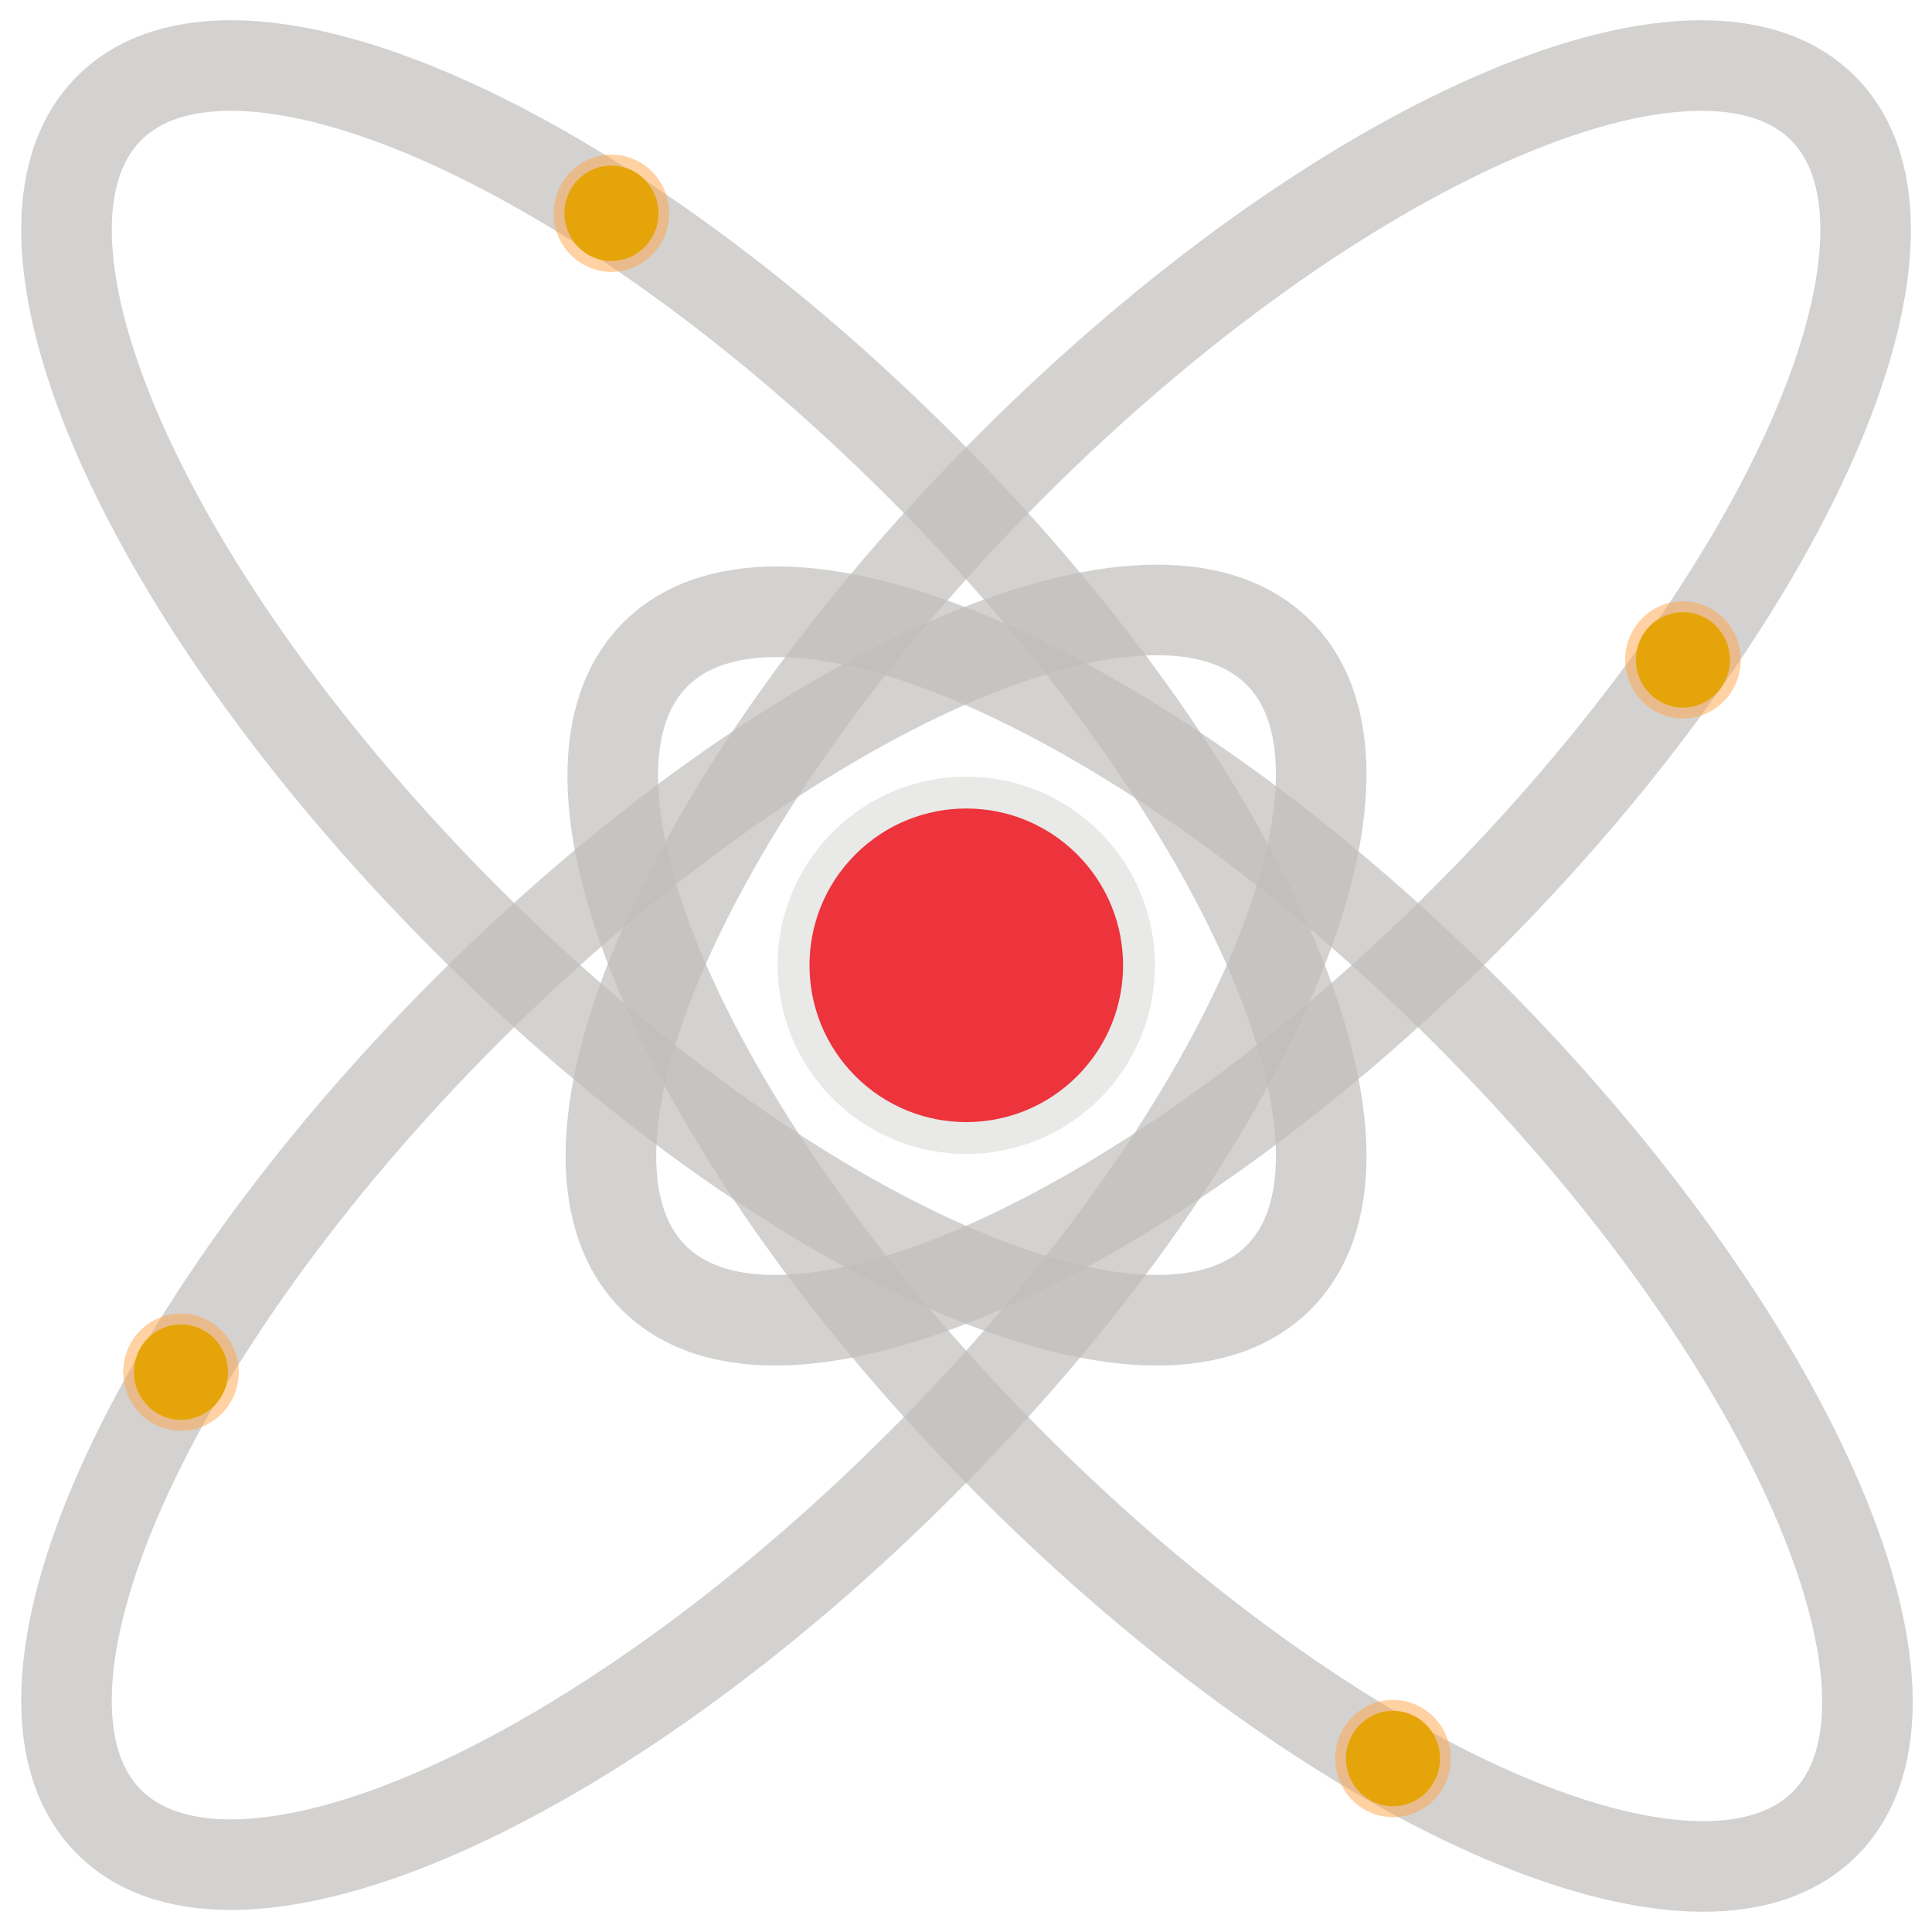
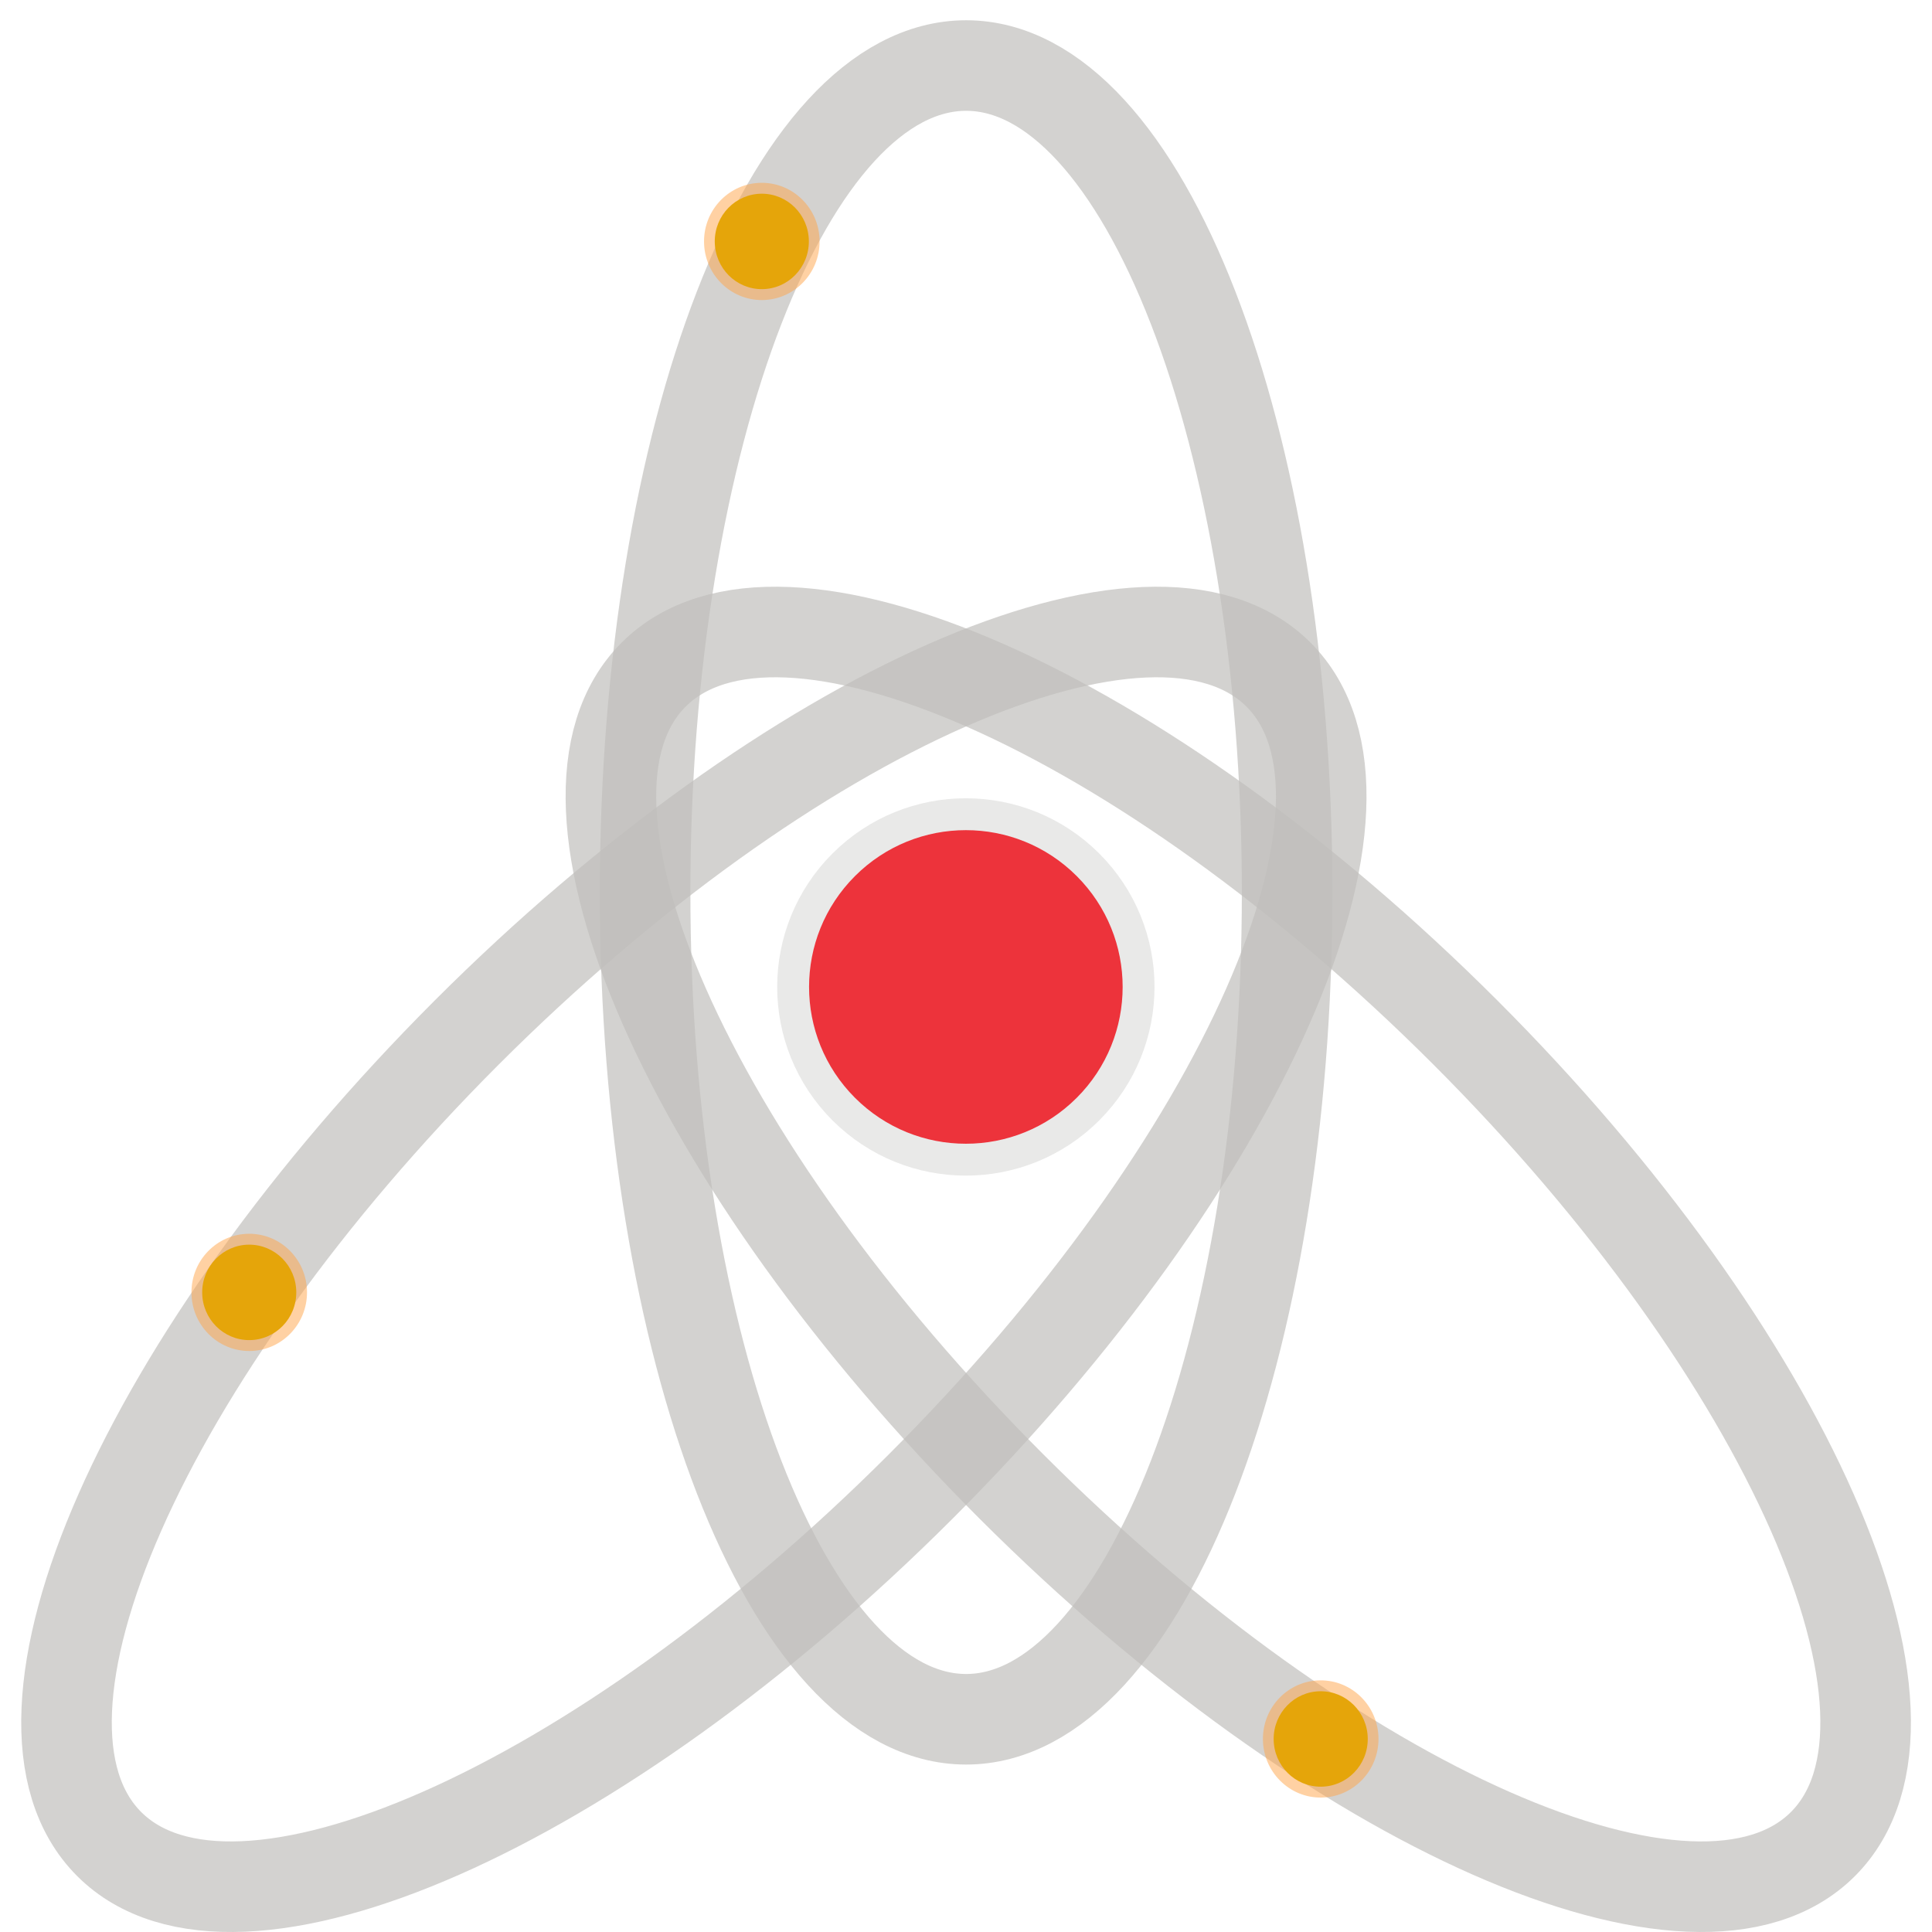
<svg xmlns="http://www.w3.org/2000/svg" width="64" height="64" viewBox="0 0 64 64" fill="none" version="1.1" id="svg1" xml:space="preserve">
  <defs id="defs1" />
-   <ellipse style="fill:none;fill-opacity:0.098;stroke:#c0bfbc;stroke-width:3;stroke-dasharray:none;stroke-opacity:0.698" id="ellipse2" cx="-58.072" cy="0.023" rx="27.391" ry="10.634" transform="rotate(-135)" />
-   <ellipse style="fill:none;fill-opacity:0.098;stroke:#c0bfbc;stroke-width:3;stroke-dasharray:none;stroke-opacity:0.698" id="ellipse11" cx="-32.483" cy="0.023" rx="27.391" ry="10.634" transform="rotate(-135)" />
-   <ellipse style="fill:none;fill-opacity:0.098;stroke:#c0bfbc;stroke-width:3;stroke-dasharray:none;stroke-opacity:0.698" id="ellipse12" cx="12.775" cy="45.235" rx="27.391" ry="10.634" transform="rotate(-45)" />
-   <ellipse style="fill:none;fill-opacity:0.098;stroke:#c0bfbc;stroke-width:3;stroke-dasharray:none;stroke-opacity:0.698" id="ellipse13" cx="-12.73" cy="45.235" rx="27.391" ry="10.634" transform="rotate(-45)" />
-   <g id="use11" transform="matrix(0.01207781,1.859949,1.859949,-0.01207781,28.97086,252.9481)">
+   <ellipse style="fill:none;fill-opacity:0.098;stroke:#c0bfbc;stroke-width:3;stroke-dasharray:none;stroke-opacity:0.698" id="ellipse2" cx="29.562" cy="-32.004" rx="27.391" ry="10.634" transform="rotate(90)" />
+   <ellipse style="fill:none;fill-opacity:0.098;stroke:#c0bfbc;stroke-width:3;stroke-dasharray:none;stroke-opacity:0.698" id="ellipse11" cx="58.504" cy="0.494" rx="27.391" ry="10.634" transform="rotate(45)" />
+   <ellipse style="fill:none;fill-opacity:0.098;stroke:#c0bfbc;stroke-width:3;stroke-dasharray:none;stroke-opacity:0.698" id="ellipse12" cx="13.246" cy="-45.752" rx="27.391" ry="10.634" transform="rotate(135)" />
+   <g id="use11" transform="matrix(-0.01207781,-1.859949,-1.859949,0.01207781,35.03358,-188.2769)">
    <ellipse style="fill:#ffa348;fill-opacity:0.502;stroke:none;stroke-width:1.722;stroke-linejoin:round;stroke-dasharray:none;stroke-opacity:1;paint-order:stroke markers fill" id="ellipse19" cx="-124.146" cy="-15.203" rx="1.044" ry="1.029" transform="scale(1,-1)" />
    <ellipse style="fill:#e5a50a;fill-opacity:1;stroke:none;stroke-width:1.403;stroke-linejoin:round;stroke-dasharray:none;stroke-opacity:1;paint-order:stroke markers fill" id="ellipse20" cx="-124.146" cy="-15.203" rx="0.85" ry="0.838" transform="scale(1,-1)" />
  </g>
-   <g id="g29" transform="matrix(0.01207781,1.859949,1.859949,-0.01207781,-20.78306,276.5426)">
-     <ellipse style="fill:#ffa348;fill-opacity:0.502;stroke:none;stroke-width:1.722;stroke-linejoin:round;stroke-dasharray:none;stroke-opacity:1;paint-order:stroke markers fill" id="ellipse28" cx="-124.146" cy="-15.203" rx="1.044" ry="1.029" transform="scale(1,-1)" />
-     <ellipse style="fill:#e5a50a;fill-opacity:1;stroke:none;stroke-width:1.403;stroke-linejoin:round;stroke-dasharray:none;stroke-opacity:1;paint-order:stroke markers fill" id="ellipse29" cx="-124.146" cy="-15.203" rx="0.85" ry="0.838" transform="scale(1,-1)" />
-   </g>
-   <g id="g6" transform="matrix(0.01207781,1.859949,1.859949,-0.01207781,19.36714,289.3429)">
+   <g id="g6" transform="matrix(-0.01207781,-1.859949,-1.859949,0.01207781,52.01331,-223.0911)">
    <ellipse style="fill:#ffa348;fill-opacity:0.502;stroke:none;stroke-width:1.722;stroke-linejoin:round;stroke-dasharray:none;stroke-opacity:1;paint-order:stroke markers fill" id="ellipse5" cx="-124.146" cy="-15.203" rx="1.044" ry="1.029" transform="scale(1,-1)" />
    <ellipse style="fill:#e5a50a;fill-opacity:1;stroke:none;stroke-width:1.403;stroke-linejoin:round;stroke-dasharray:none;stroke-opacity:1;paint-order:stroke markers fill" id="ellipse6" cx="-124.146" cy="-15.203" rx="0.85" ry="0.838" transform="scale(1,-1)" />
  </g>
-   <g id="g8" transform="matrix(0.01207781,1.859949,1.859949,-0.01207781,-6.523038,238.1545)">
+   <g id="g8" transform="matrix(-0.01207781,-1.859949,-1.859949,0.01207781,70.52747,-173.4833)">
    <ellipse style="fill:#ffa348;fill-opacity:0.502;stroke:none;stroke-width:1.722;stroke-linejoin:round;stroke-dasharray:none;stroke-opacity:1;paint-order:stroke markers fill" id="ellipse7" cx="-124.146" cy="-15.203" rx="1.044" ry="1.029" transform="scale(1,-1)" />
    <ellipse style="fill:#e5a50a;fill-opacity:1;stroke:none;stroke-width:1.403;stroke-linejoin:round;stroke-dasharray:none;stroke-opacity:1;paint-order:stroke markers fill" id="ellipse8" cx="-124.146" cy="-15.203" rx="0.85" ry="0.838" transform="scale(1,-1)" />
  </g>
-   <circle style="fill:#ed333b;fill-opacity:1;stroke:#c0bfbc;stroke-width:2.112;stroke-dasharray:none;stroke-opacity:0.346;paint-order:stroke fill markers" id="path13" cx="45.245" cy="-0.023" r="5.194" transform="rotate(45)" />
+   <circle style="fill:#ed333b;fill-opacity:1;stroke:#c0bfbc;stroke-width:2.112;stroke-dasharray:none;stroke-opacity:0.346;paint-order:stroke fill markers" id="path13" cx="-45.742" cy="-0.494" r="5.194" transform="rotate(-135)" />
</svg>
